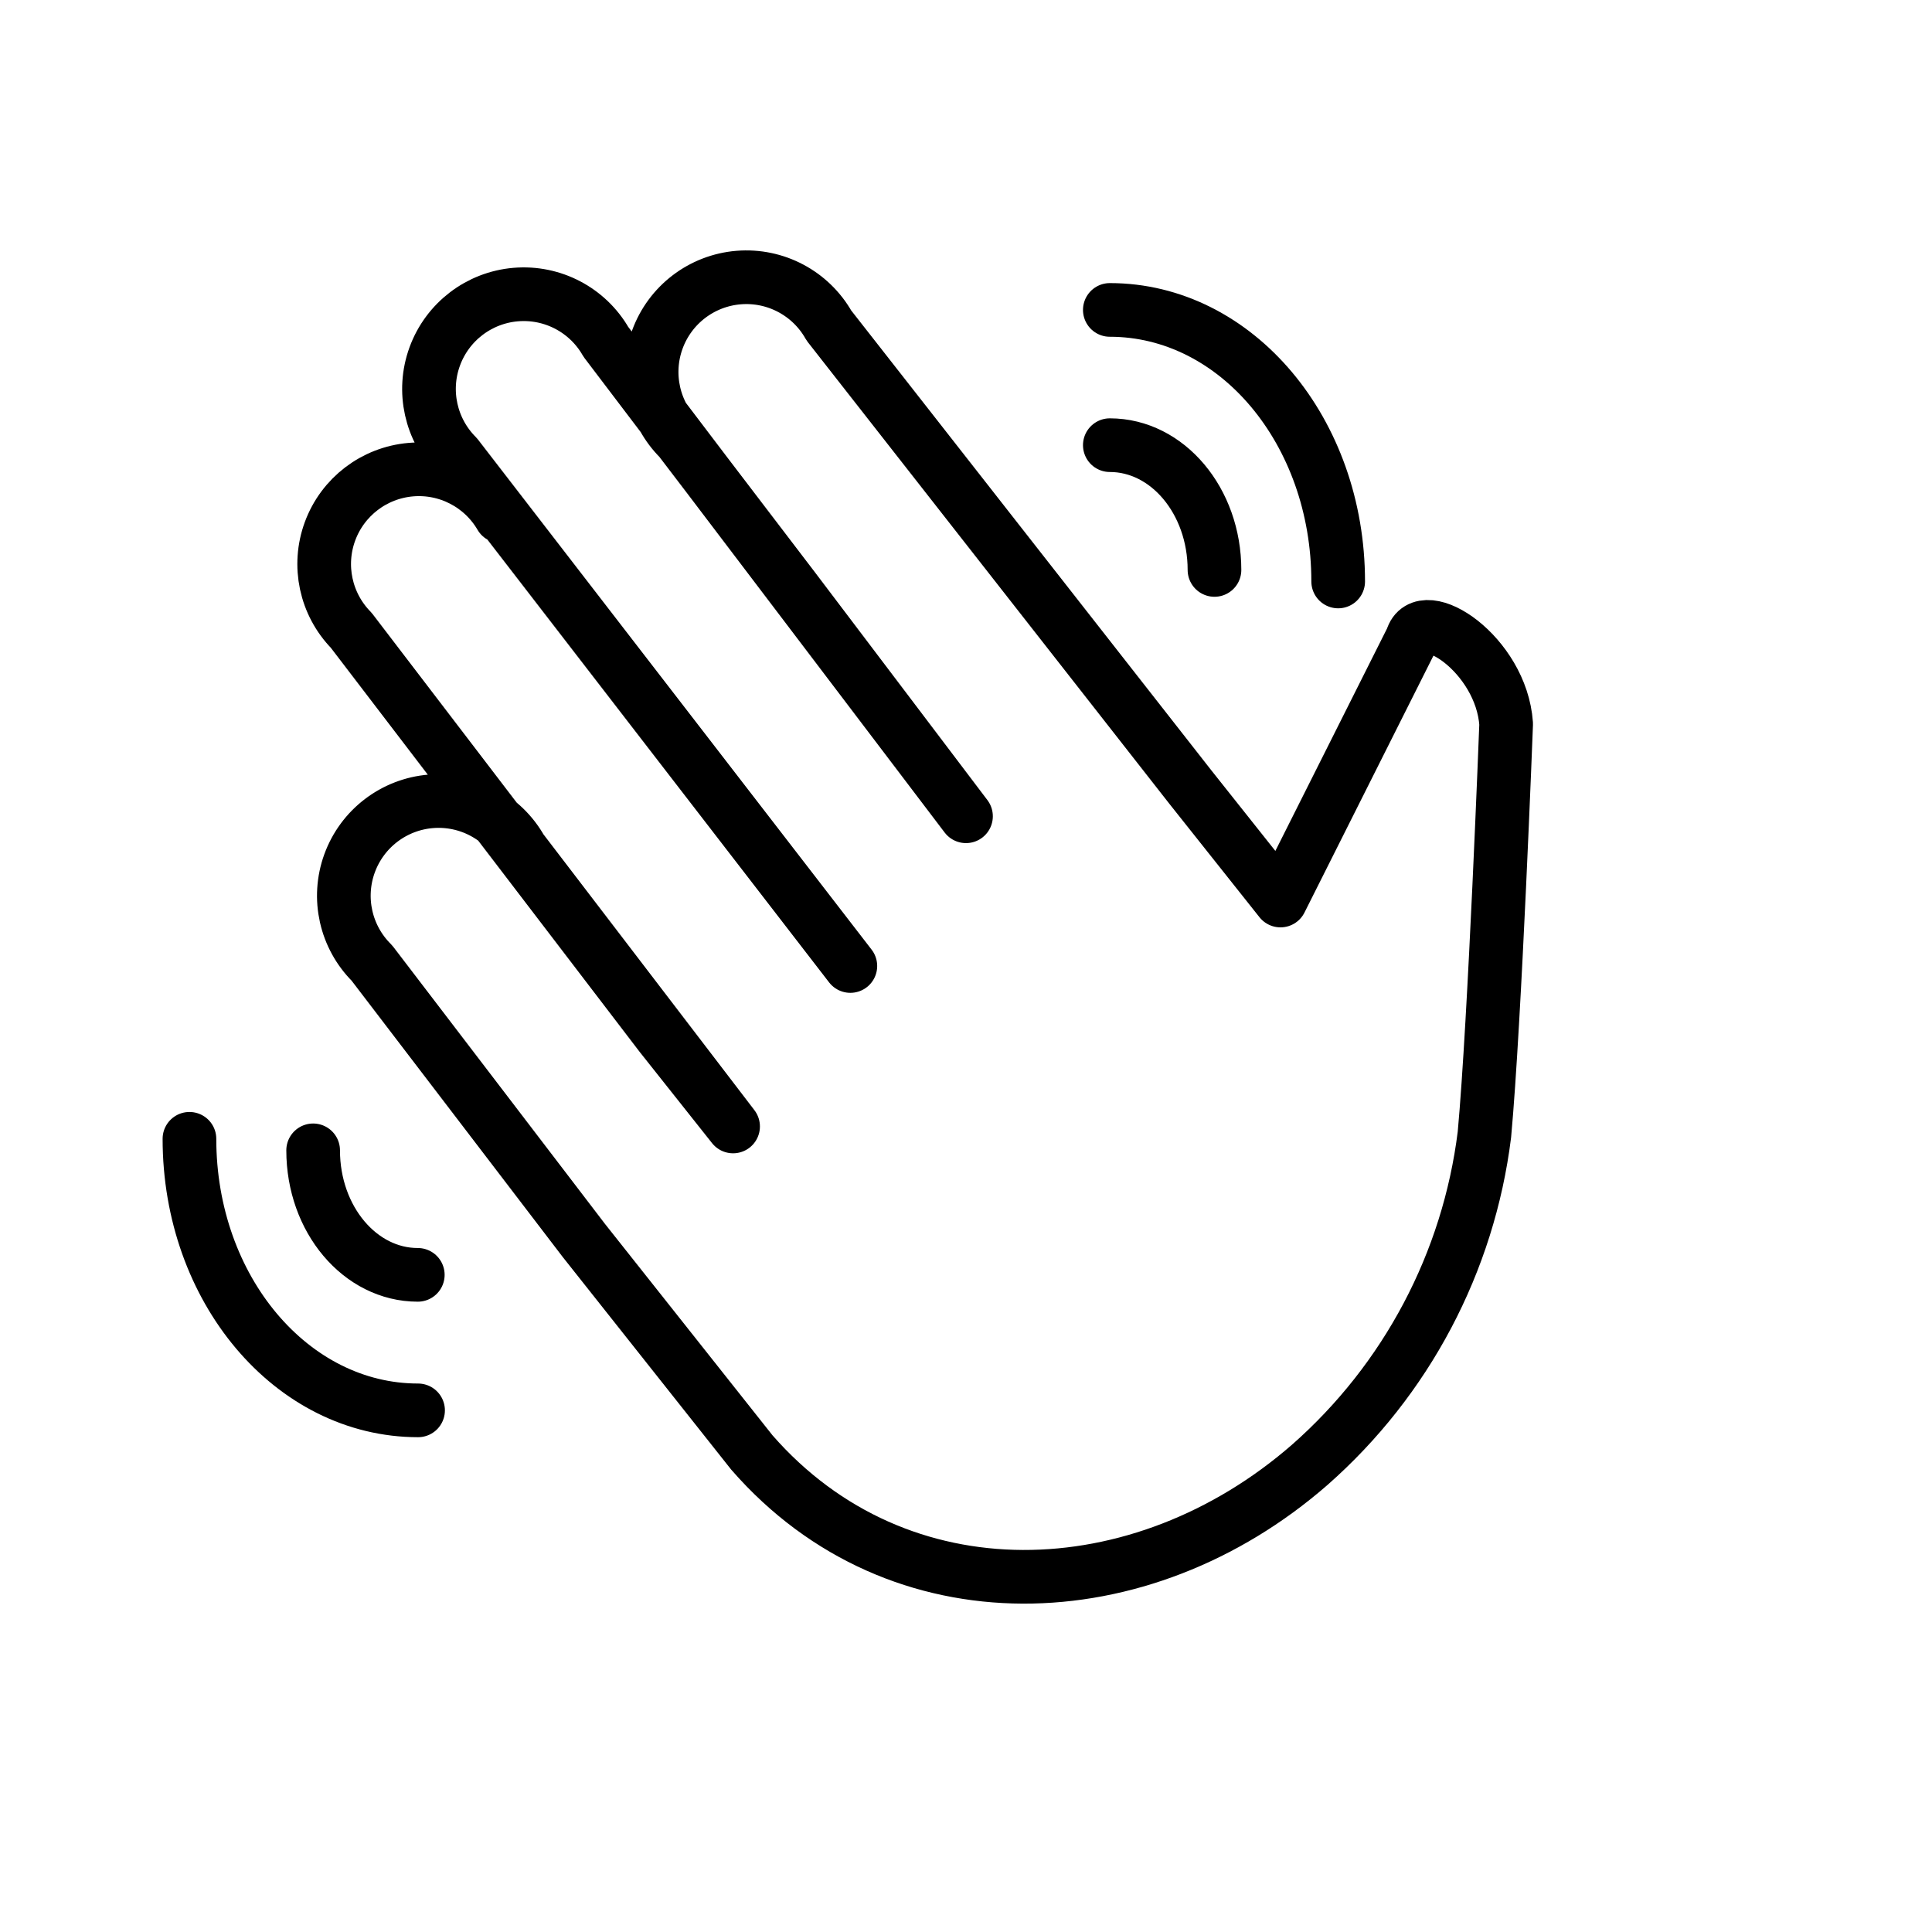
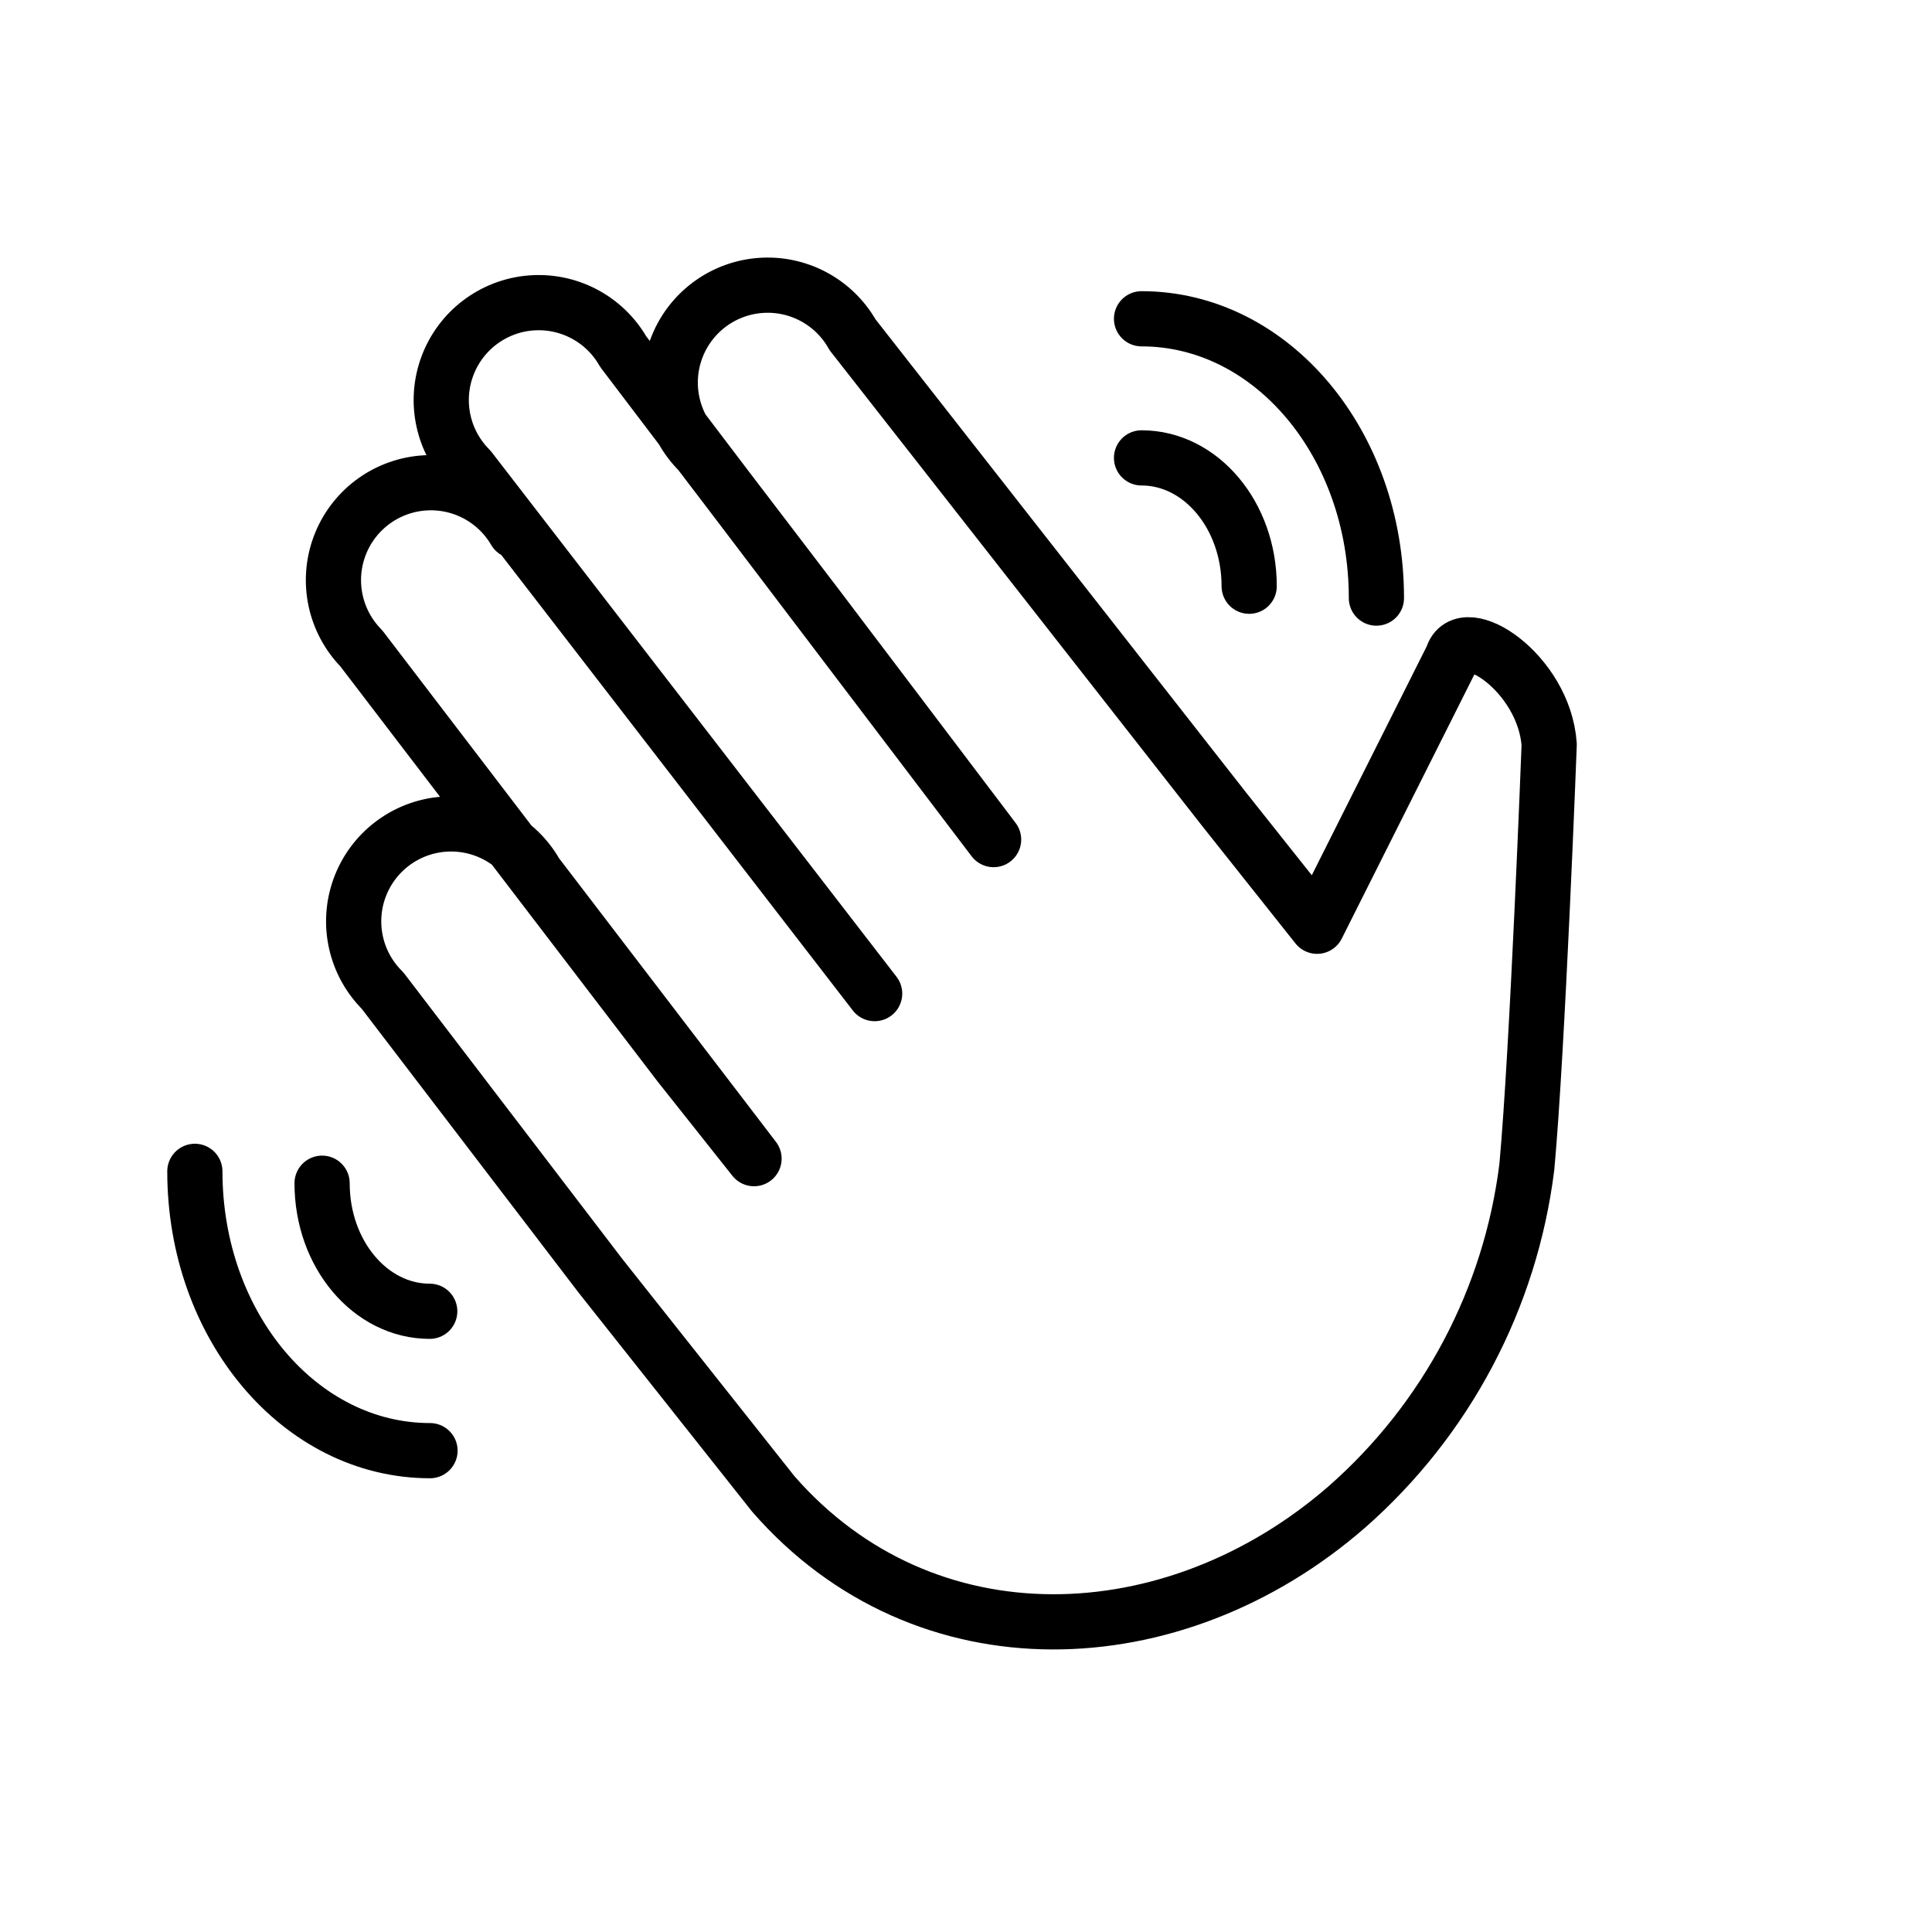
- <svg xmlns="http://www.w3.org/2000/svg" viewBox="0 0 72 72">
+ <svg xmlns="http://www.w3.org/2000/svg" viewBox="0 0 70 70">
  <g fill="none" stroke="#000" stroke-linecap="round" stroke-linejoin="round" stroke-width="2">
    <path d="M18.66 19.24a3.53 3.53 0 10-5.57 4.25l11.54 15.1 2.69 3.39-7.9-10.33a3.53 3.53 0 10-5.56 4.24l7.9 10.34 6.26 7.9c5.47 6.27 14.52 5.93 20.79.46a19.62 19.62 0 006.51-12.31c.39-4.23.81-15.3.81-15.3-.18-2.6-3.13-4.52-3.51-3.18l-4.9 9.76-3.36-4.23 3.36 4.23-3.36-4.23-13.47-17.2a3.53 3.53 0 10-5.56 4.24l4.25 5.57L36 30.42 22.58 12.74a3.53 3.53 0 10-5.56 4.25L31.69 36" />
    <path stroke-miterlimit="10" d="M11.67 42.87c0 2.57 1.75 4.64 3.9 4.64M7.06 42.44c0 5.6 3.81 10.12 8.52 10.12M45.26 21.24c0-2.57-1.75-4.65-3.9-4.65M49.87 21.67c0-5.6-3.8-10.12-8.51-10.12" />
  </g>
</svg>
